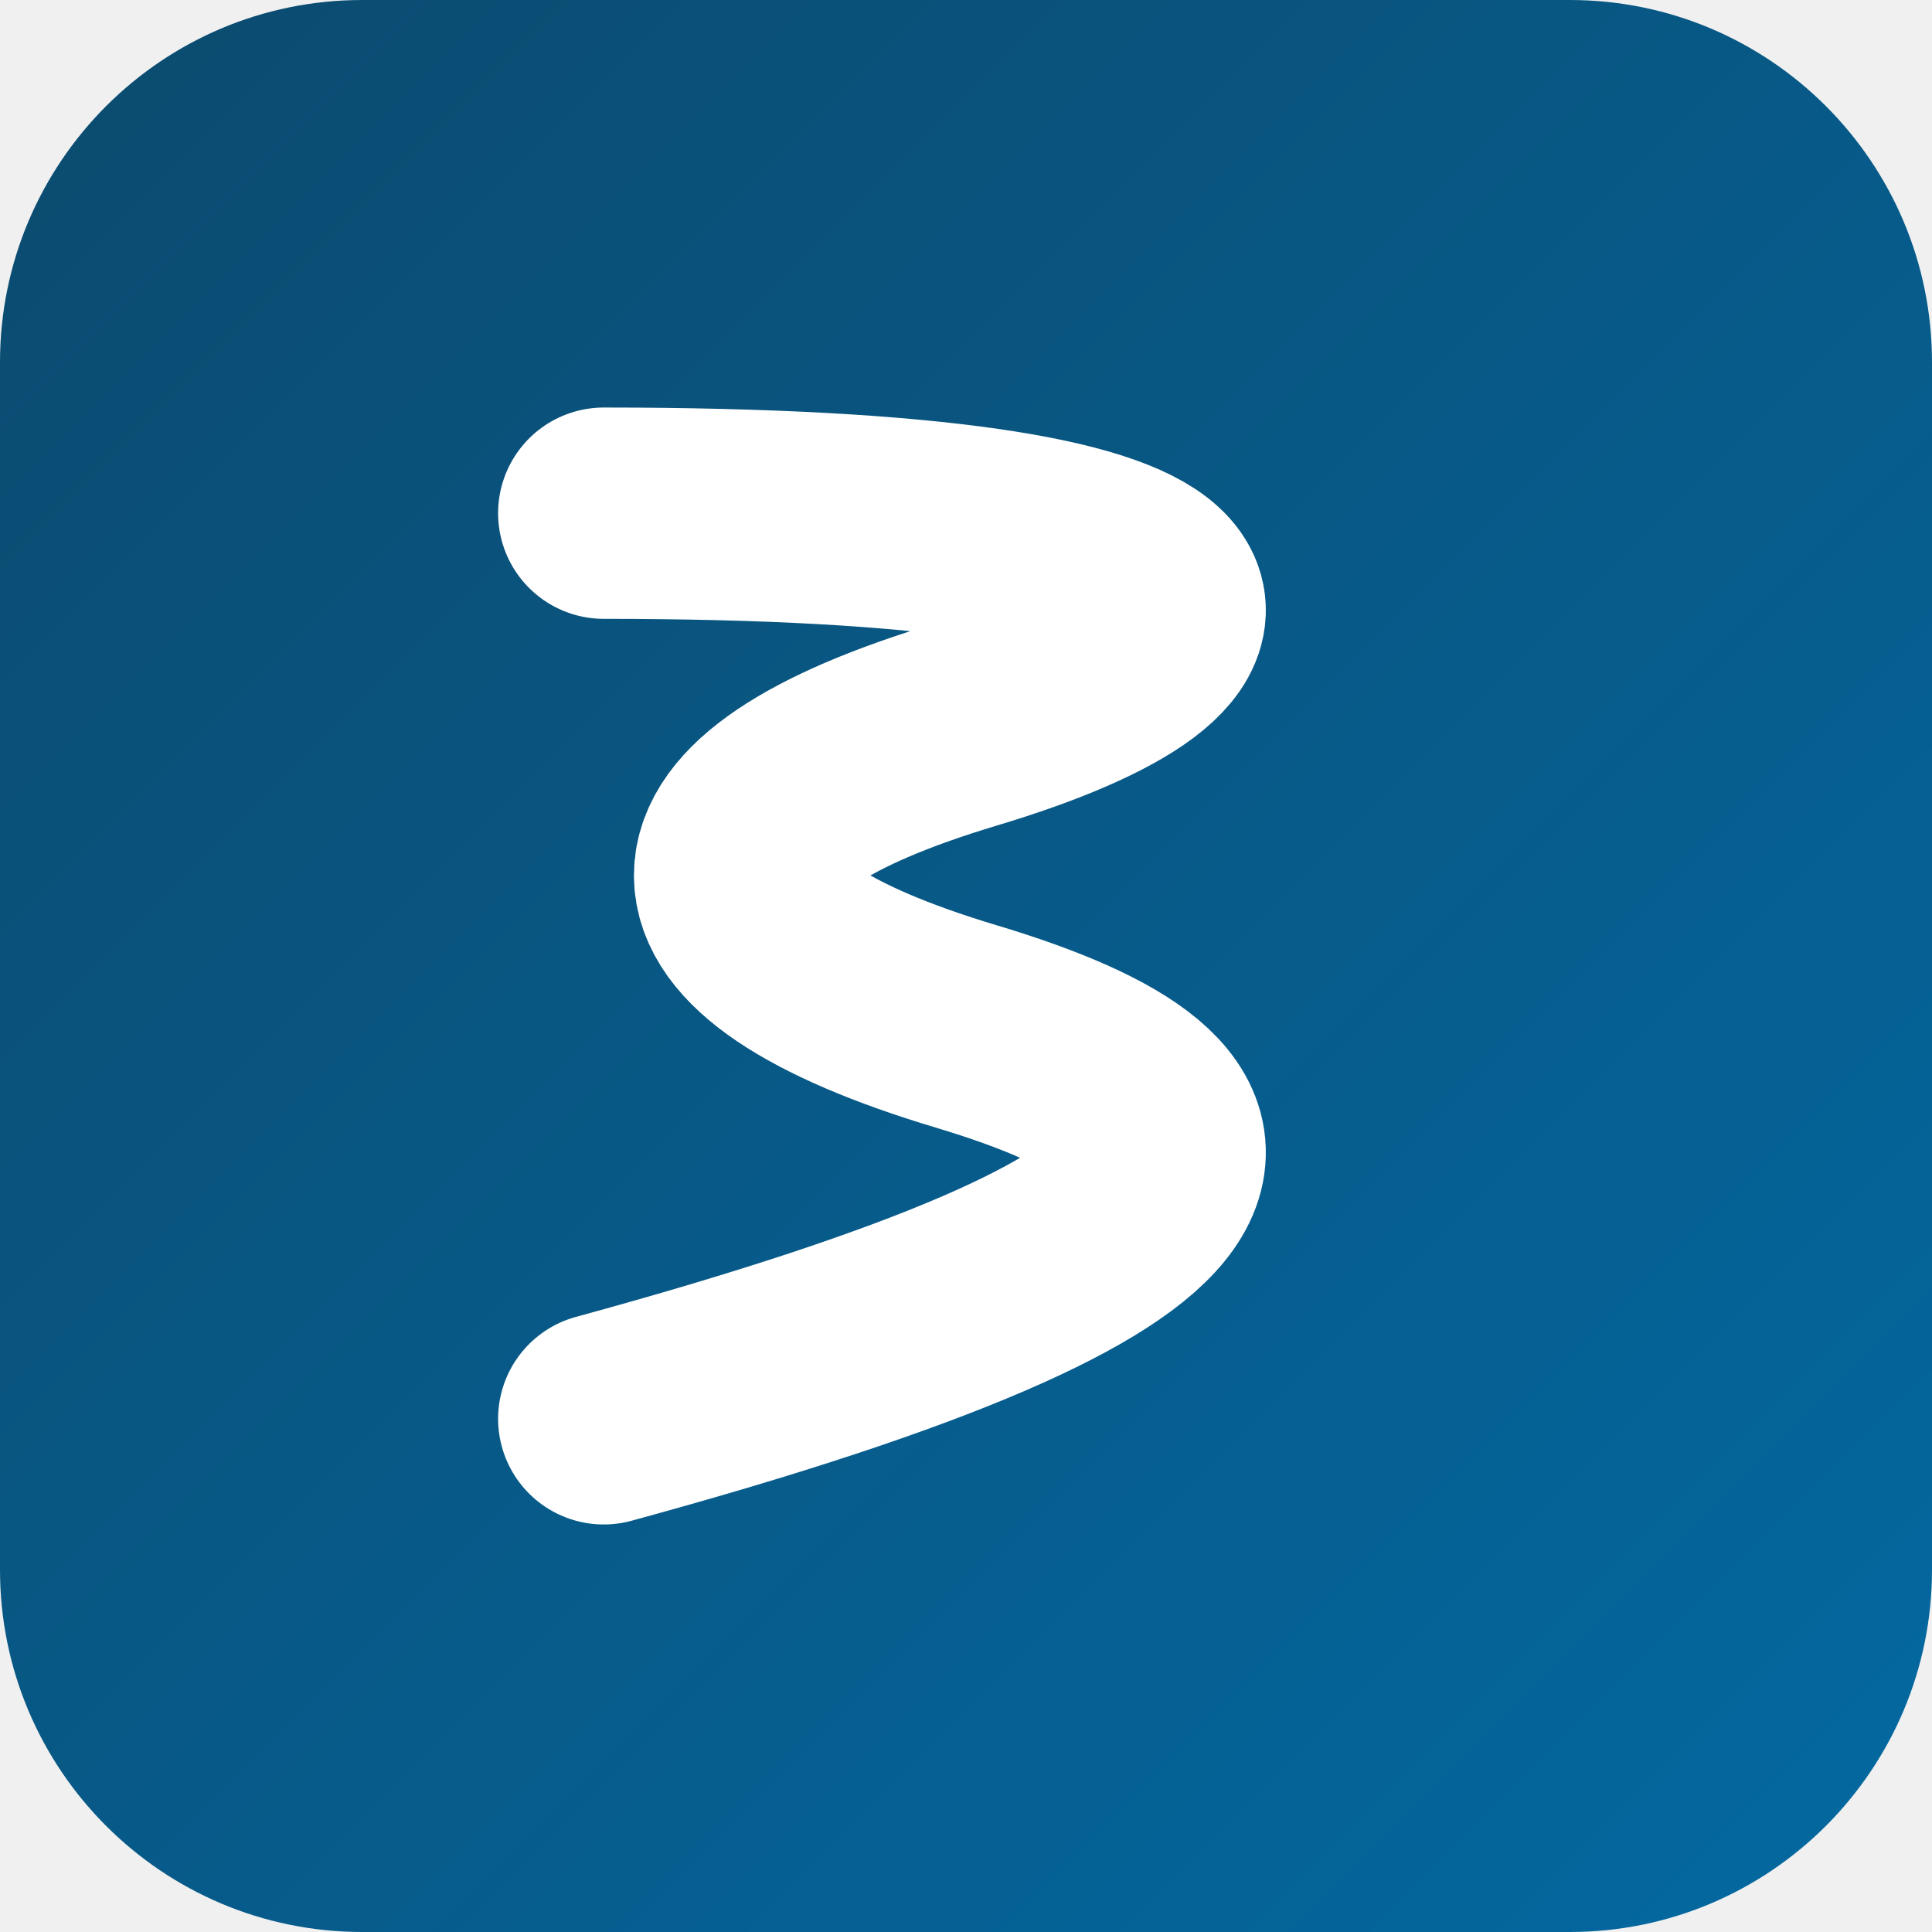
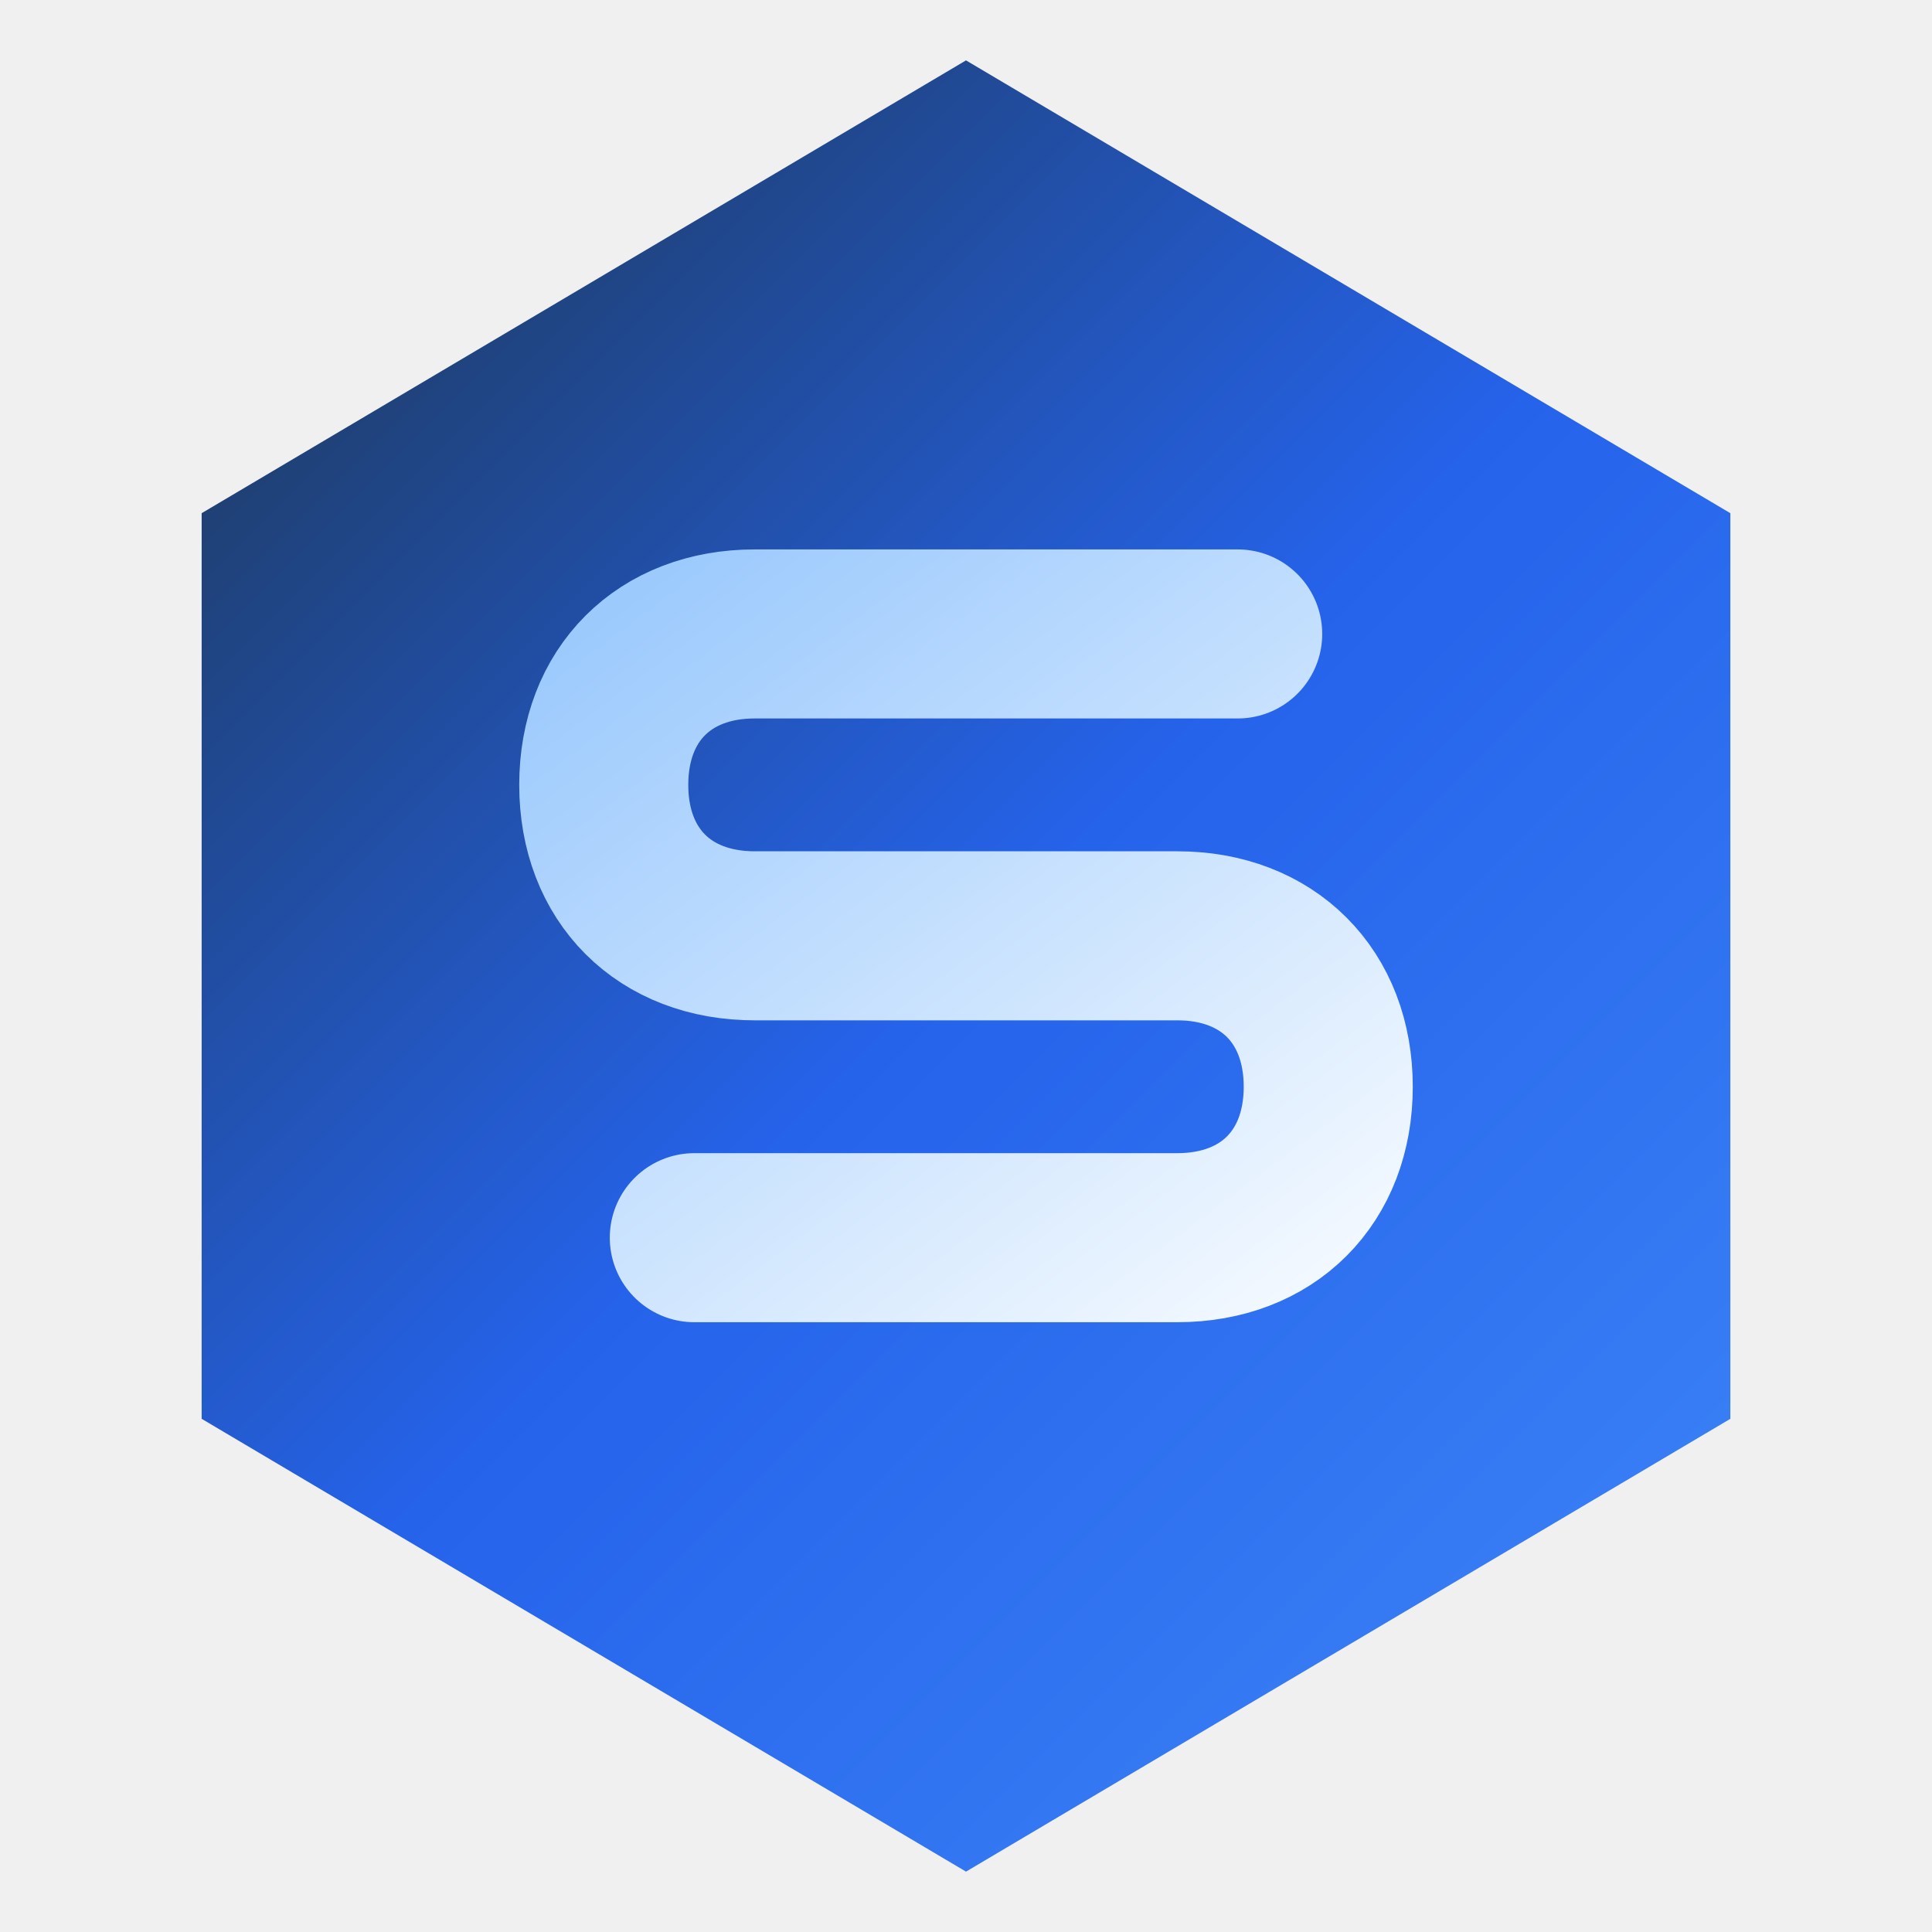
<svg xmlns="http://www.w3.org/2000/svg" viewBox="0 0 32 32" fill="none">
  <defs>
-     <linearGradient id="bg" x1="0" y1="0" x2="32" y2="32" gradientUnits="userSpaceOnUse">
-       <stop stop-color="#0c4a6e" />
-       <stop offset="1" stop-color="#0369a1" />
+     <linearGradient id="bg" x1="4" y1="4" x2="28" y2="28" gradientUnits="userSpaceOnUse">
+       <stop stop-color="#1e3a5f" />
+       <stop offset="0.5" stop-color="#2563eb" />
+       <stop offset="1" stop-color="#3b82f6" />
+     </linearGradient>
+     <linearGradient id="s1" x1="10" y1="8" x2="22" y2="24" gradientUnits="userSpaceOnUse">
+       <stop stop-color="#93c5fd" />
+       <stop offset="1" stop-color="#ffffff" />
    </linearGradient>
  </defs>
-   <rect width="32" height="32" rx="6" fill="url(#bg)" />
-   <path d="M10 8.5 C 21 8.5 21 10.5 16 12 C 11 13.5 11 15.5 16 17 C 21 18.5 21 20.5 10 23.5" stroke="white" stroke-width="3.5" stroke-linecap="round" stroke-linejoin="round" fill="none" />
+   <path d="M16 1 L28.66 8.5 L28.66 23.5 L16 31 L3.34 23.5 L3.34 8.5 Z" fill="url(#bg)" />
+   <path d="M20.5 10.5 L12.5 10.5 C11 10.5 10 11.5 10 13 C10 14.5 11 15.5 12.5 15.5 L19.5 15.5 C21 15.5 22 16.5 22 18 C22 19.5 21 20.5 19.5 20.5 L11.5 20.5" stroke="url(#s1)" stroke-width="2.8" stroke-linecap="round" stroke-linejoin="round" fill="none" />
</svg>
